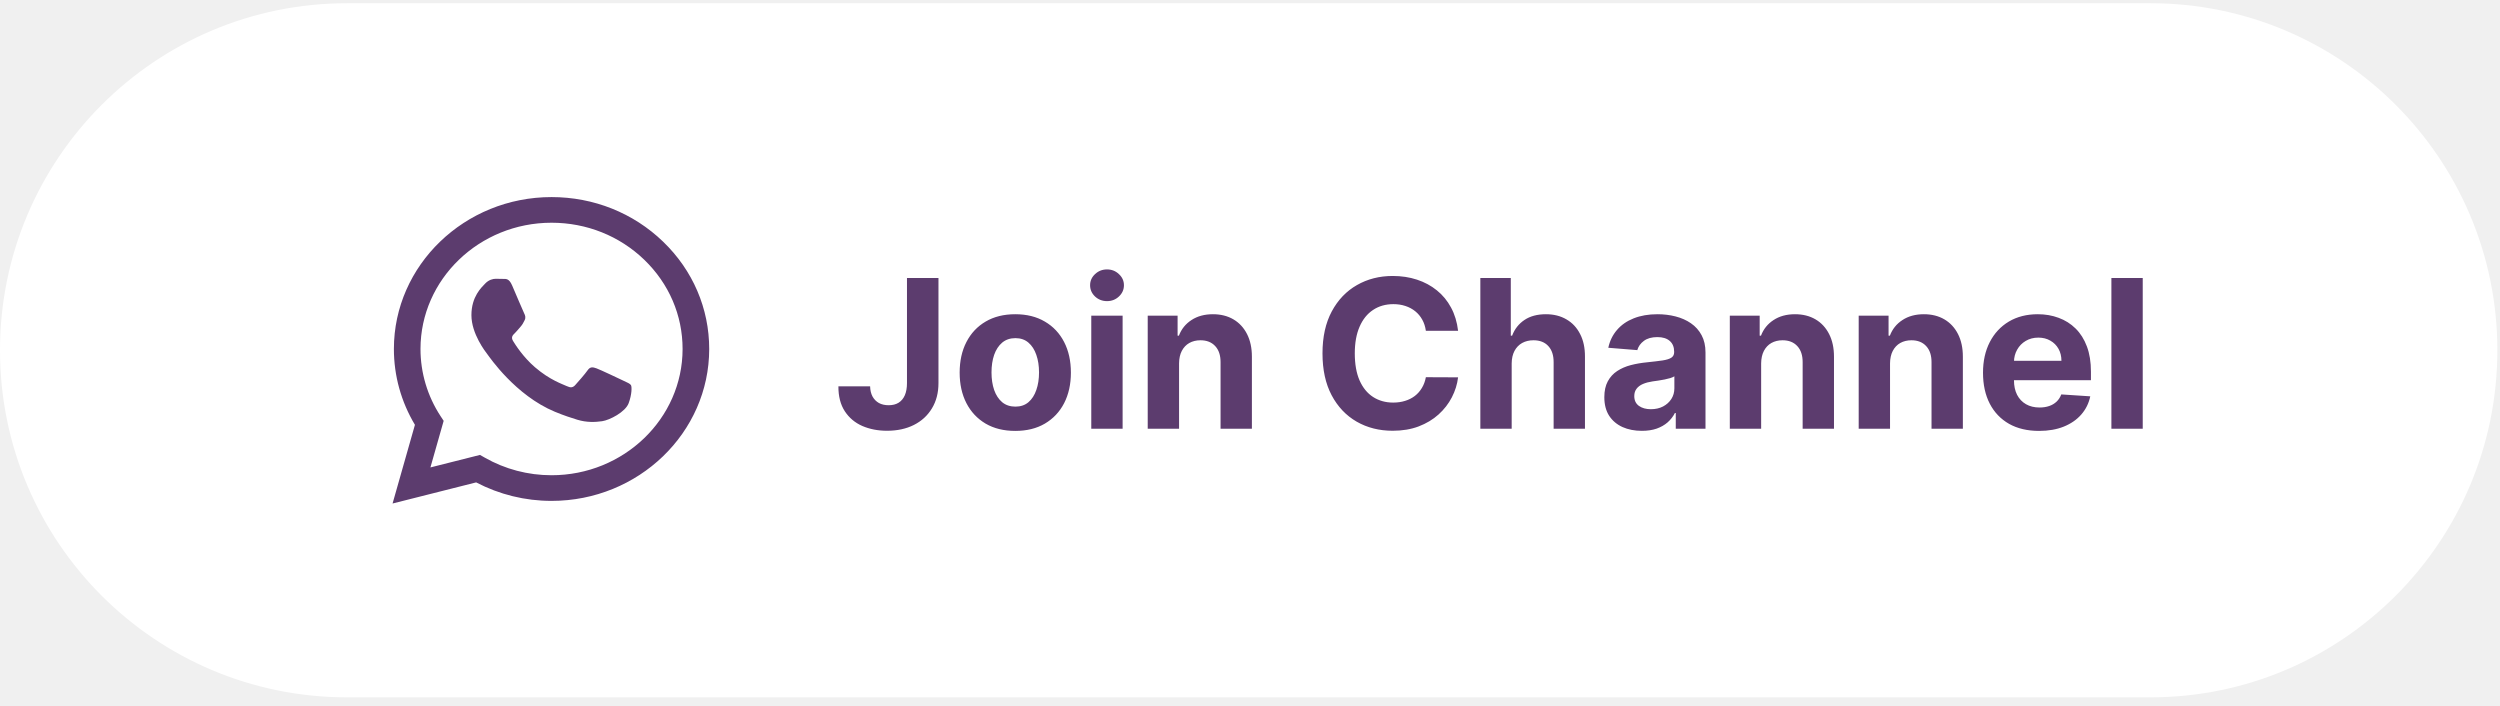
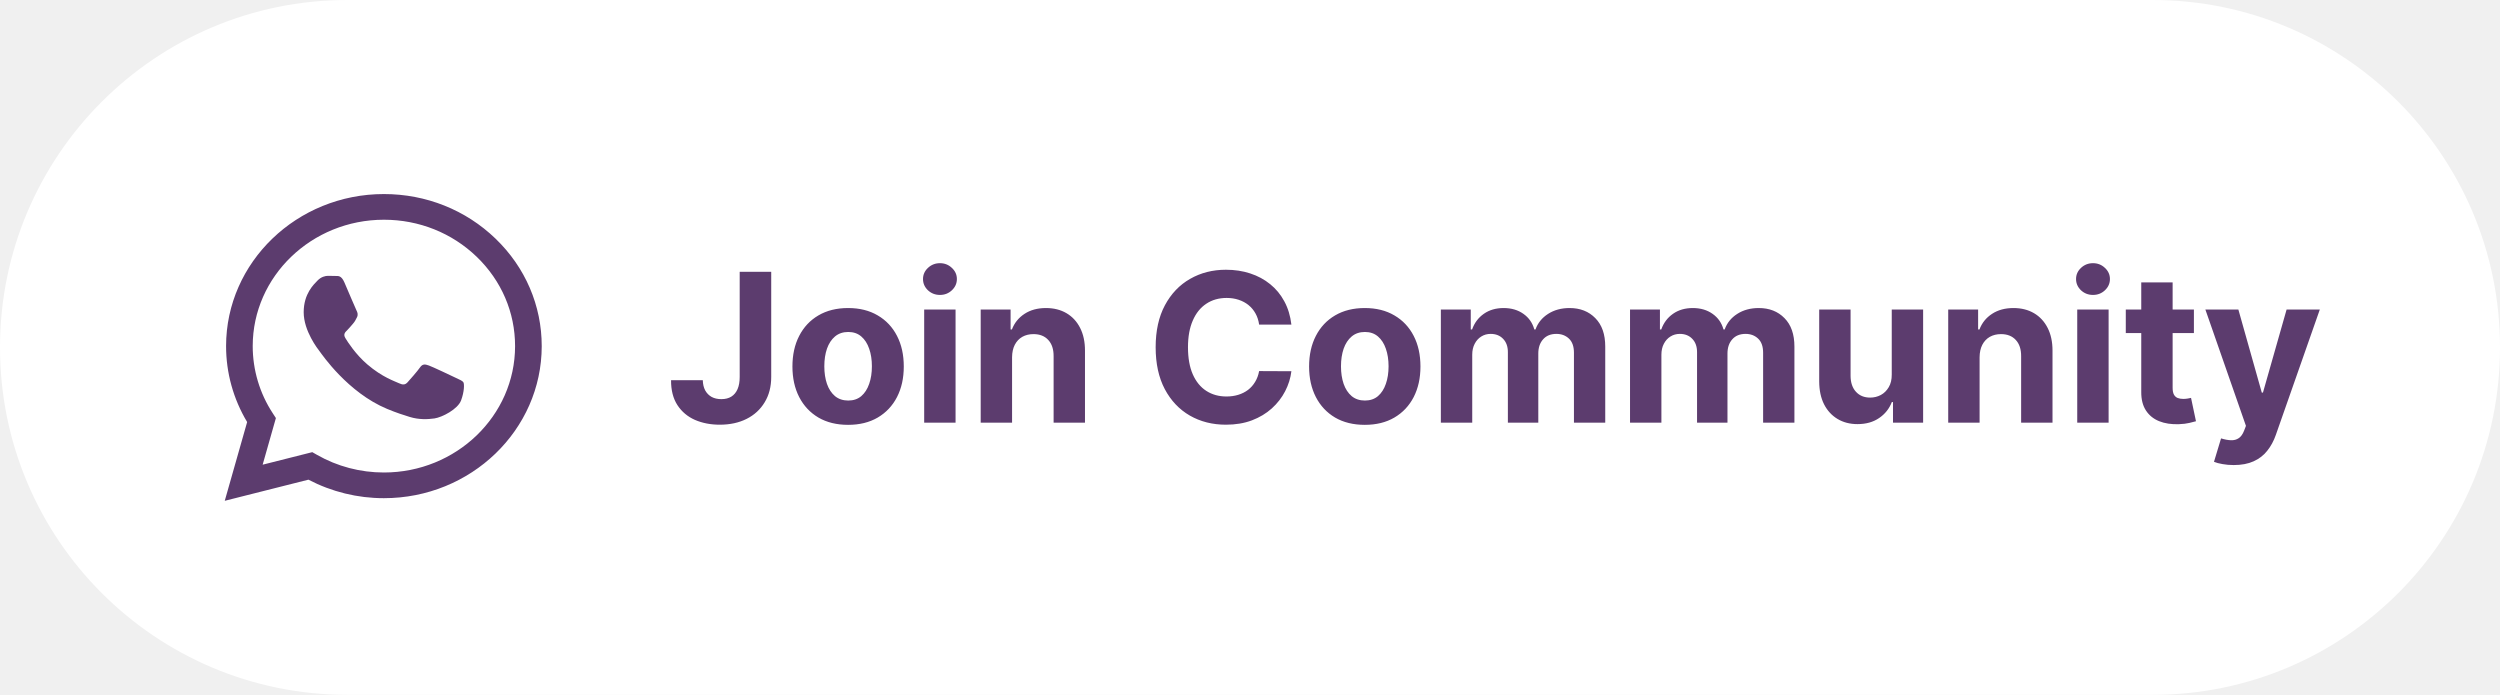
- <svg xmlns="http://www.w3.org/2000/svg" width="287" height="81" viewBox="0 0 287 81" fill="none">
-   <rect y="0.371" width="286.697" height="79.684" rx="39.842" fill="white" />
-   <path d="M63.318 22.625C53.341 22.625 45.222 30.445 45.219 40.056C45.217 43.129 46.051 46.129 47.634 48.77L45.066 57.803L54.662 55.379C57.331 56.775 60.299 57.504 63.311 57.502H63.318C73.294 57.502 81.413 49.68 81.417 40.07C81.419 35.414 79.538 31.032 76.12 27.739C72.703 24.444 68.16 22.626 63.318 22.625ZM63.318 54.557H63.312C60.613 54.557 57.965 53.858 55.655 52.538L55.104 52.224L49.412 53.661L50.932 48.314L50.574 47.767C49.072 45.476 48.272 42.795 48.273 40.056C48.277 32.067 55.026 25.569 63.324 25.569C67.341 25.571 71.118 27.08 73.959 29.818C76.8 32.556 78.364 36.197 78.361 40.069C78.358 48.057 71.609 54.557 63.317 54.557H63.318ZM71.57 43.705C71.117 43.488 68.894 42.434 68.478 42.287C68.065 42.143 67.763 42.068 67.462 42.504C67.162 42.94 66.294 43.922 66.031 44.211C65.766 44.502 65.502 44.537 65.05 44.32C64.597 44.102 63.14 43.643 61.414 42.158C60.069 41.004 59.161 39.578 58.897 39.141C58.633 38.706 58.869 38.47 59.095 38.253C59.298 38.06 59.548 37.746 59.773 37.491C59.998 37.237 60.073 37.055 60.226 36.764C60.376 36.475 60.301 36.219 60.187 36.002C60.073 35.783 59.17 33.639 58.792 32.768C58.426 31.919 58.053 32.033 57.775 32.019C57.511 32.007 57.211 32.004 56.907 32.004C56.608 32.004 56.117 32.112 55.702 32.549C55.288 32.985 54.119 34.038 54.119 36.181C54.119 38.326 55.739 40.397 55.966 40.688C56.192 40.977 59.155 45.378 63.692 47.266C64.771 47.713 65.613 47.981 66.27 48.183C67.354 48.515 68.34 48.467 69.119 48.355C69.987 48.23 71.795 47.302 72.17 46.286C72.547 45.269 72.547 44.397 72.435 44.215C72.325 44.033 72.022 43.924 71.57 43.705V43.705Z" fill="#5C3C6E" />
-   <path d="M104.121 31.917H107.736V43.978C107.736 45.093 107.485 46.062 106.984 46.884C106.488 47.706 105.799 48.339 104.915 48.784C104.031 49.229 103.003 49.451 101.832 49.451C100.79 49.451 99.844 49.268 98.994 48.902C98.149 48.531 97.479 47.968 96.984 47.213C96.488 46.453 96.243 45.498 96.249 44.35H99.889C99.9 44.806 99.993 45.197 100.168 45.524C100.348 45.845 100.593 46.093 100.903 46.267C101.218 46.436 101.59 46.52 102.018 46.52C102.468 46.52 102.848 46.425 103.158 46.233C103.473 46.036 103.712 45.749 103.876 45.372C104.039 44.995 104.121 44.53 104.121 43.978V31.917ZM116.553 49.468C115.241 49.468 114.107 49.19 113.15 48.632C112.198 48.069 111.463 47.286 110.945 46.284C110.427 45.276 110.168 44.108 110.168 42.779C110.168 41.439 110.427 40.268 110.945 39.265C111.463 38.257 112.198 37.475 113.15 36.917C114.107 36.354 115.241 36.073 116.553 36.073C117.865 36.073 118.997 36.354 119.949 36.917C120.906 37.475 121.644 38.257 122.162 39.265C122.68 40.268 122.939 41.439 122.939 42.779C122.939 44.108 122.68 45.276 122.162 46.284C121.644 47.286 120.906 48.069 119.949 48.632C118.997 49.19 117.865 49.468 116.553 49.468ZM116.57 46.681C117.167 46.681 117.665 46.512 118.065 46.174C118.465 45.831 118.766 45.363 118.969 44.772C119.177 44.181 119.281 43.508 119.281 42.754C119.281 41.999 119.177 41.326 118.969 40.735C118.766 40.144 118.465 39.676 118.065 39.333C117.665 38.989 117.167 38.818 116.57 38.818C115.968 38.818 115.461 38.989 115.05 39.333C114.645 39.676 114.338 40.144 114.129 40.735C113.927 41.326 113.825 41.999 113.825 42.754C113.825 43.508 113.927 44.181 114.129 44.772C114.338 45.363 114.645 45.831 115.05 46.174C115.461 46.512 115.968 46.681 116.57 46.681ZM125.278 49.215V36.242H128.876V49.215H125.278ZM127.086 34.569C126.551 34.569 126.092 34.392 125.709 34.037C125.332 33.677 125.143 33.246 125.143 32.745C125.143 32.249 125.332 31.824 125.709 31.47C126.092 31.109 126.551 30.929 127.086 30.929C127.621 30.929 128.077 31.109 128.454 31.47C128.837 31.824 129.028 32.249 129.028 32.745C129.028 33.246 128.837 33.677 128.454 34.037C128.077 34.392 127.621 34.569 127.086 34.569ZM135.357 41.715V49.215H131.758V36.242H135.188V38.531H135.34C135.627 37.776 136.108 37.179 136.784 36.74C137.46 36.295 138.279 36.073 139.242 36.073C140.143 36.073 140.928 36.27 141.598 36.664C142.268 37.058 142.789 37.621 143.161 38.353C143.532 39.08 143.718 39.947 143.718 40.955V49.215H140.12V41.596C140.126 40.803 139.923 40.183 139.512 39.738C139.101 39.288 138.535 39.063 137.814 39.063C137.33 39.063 136.902 39.167 136.531 39.375C136.165 39.583 135.877 39.888 135.669 40.287C135.466 40.681 135.362 41.157 135.357 41.715ZM167.388 37.973H163.689C163.621 37.494 163.484 37.069 163.275 36.698C163.067 36.32 162.799 35.999 162.473 35.735C162.146 35.47 161.769 35.267 161.341 35.127C160.919 34.986 160.46 34.916 159.964 34.916C159.069 34.916 158.289 35.138 157.625 35.583C156.96 36.022 156.445 36.664 156.079 37.508C155.713 38.347 155.53 39.367 155.53 40.566C155.53 41.799 155.713 42.835 156.079 43.674C156.451 44.513 156.969 45.147 157.633 45.575C158.298 46.002 159.066 46.217 159.939 46.217C160.429 46.217 160.882 46.152 161.299 46.022C161.721 45.893 162.096 45.704 162.422 45.456C162.749 45.203 163.019 44.896 163.233 44.536C163.453 44.175 163.605 43.764 163.689 43.303L167.388 43.319C167.293 44.113 167.053 44.879 166.671 45.617C166.293 46.349 165.784 47.005 165.142 47.585C164.505 48.159 163.745 48.615 162.861 48.953C161.983 49.285 160.989 49.451 159.88 49.451C158.337 49.451 156.957 49.102 155.741 48.404C154.531 47.706 153.573 46.695 152.87 45.372C152.171 44.049 151.822 42.447 151.822 40.566C151.822 38.68 152.177 37.075 152.886 35.752C153.596 34.428 154.559 33.421 155.775 32.728C156.991 32.03 158.36 31.681 159.88 31.681C160.882 31.681 161.811 31.822 162.667 32.103C163.529 32.385 164.292 32.796 164.956 33.336C165.62 33.871 166.161 34.527 166.578 35.304C167 36.081 167.27 36.971 167.388 37.973ZM173.541 41.715V49.215H169.943V31.917H173.44V38.531H173.592C173.885 37.765 174.358 37.165 175.011 36.731C175.664 36.292 176.484 36.073 177.469 36.073C178.37 36.073 179.155 36.27 179.825 36.664C180.501 37.052 181.025 37.613 181.396 38.345C181.774 39.071 181.959 39.941 181.954 40.955V49.215H178.356V41.596C178.361 40.797 178.159 40.175 177.748 39.73C177.342 39.285 176.773 39.063 176.041 39.063C175.552 39.063 175.118 39.167 174.741 39.375C174.369 39.583 174.076 39.888 173.862 40.287C173.654 40.681 173.547 41.157 173.541 41.715ZM188.485 49.46C187.657 49.46 186.919 49.316 186.272 49.029C185.624 48.736 185.112 48.306 184.735 47.737C184.363 47.162 184.177 46.447 184.177 45.592C184.177 44.871 184.31 44.265 184.574 43.776C184.839 43.286 185.199 42.892 185.655 42.593C186.111 42.295 186.629 42.069 187.209 41.917C187.795 41.765 188.409 41.658 189.051 41.596C189.805 41.518 190.413 41.444 190.875 41.377C191.337 41.304 191.672 41.197 191.88 41.056C192.088 40.915 192.193 40.707 192.193 40.431V40.38C192.193 39.845 192.024 39.431 191.686 39.139C191.354 38.846 190.881 38.699 190.267 38.699C189.619 38.699 189.104 38.843 188.721 39.13C188.338 39.412 188.085 39.766 187.961 40.194L184.633 39.924C184.802 39.136 185.134 38.455 185.63 37.88C186.125 37.3 186.765 36.855 187.547 36.546C188.336 36.23 189.248 36.073 190.284 36.073C191.004 36.073 191.694 36.157 192.353 36.326C193.017 36.495 193.606 36.757 194.118 37.111C194.636 37.466 195.045 37.922 195.343 38.48C195.641 39.032 195.791 39.693 195.791 40.465V49.215H192.378V47.416H192.277C192.069 47.821 191.79 48.179 191.441 48.489C191.092 48.792 190.672 49.032 190.182 49.206C189.693 49.375 189.127 49.46 188.485 49.46ZM189.515 46.977C190.044 46.977 190.512 46.873 190.917 46.664C191.323 46.45 191.641 46.163 191.872 45.803C192.102 45.442 192.218 45.034 192.218 44.578V43.201C192.105 43.274 191.95 43.342 191.753 43.404C191.562 43.46 191.345 43.514 191.103 43.564C190.861 43.609 190.619 43.652 190.377 43.691C190.135 43.725 189.915 43.756 189.718 43.784C189.296 43.846 188.927 43.944 188.611 44.08C188.296 44.215 188.051 44.398 187.877 44.629C187.702 44.854 187.615 45.135 187.615 45.473C187.615 45.963 187.792 46.337 188.147 46.596C188.507 46.85 188.963 46.977 189.515 46.977ZM202.18 41.715V49.215H198.582V36.242H202.011V38.531H202.163C202.45 37.776 202.932 37.179 203.608 36.74C204.283 36.295 205.102 36.073 206.065 36.073C206.966 36.073 207.752 36.27 208.422 36.664C209.092 37.058 209.613 37.621 209.984 38.353C210.356 39.08 210.542 39.947 210.542 40.955V49.215H206.944V41.596C206.949 40.803 206.747 40.183 206.336 39.738C205.925 39.288 205.359 39.063 204.638 39.063C204.154 39.063 203.726 39.167 203.354 39.375C202.988 39.583 202.701 39.888 202.493 40.287C202.29 40.681 202.186 41.157 202.18 41.715ZM216.976 41.715V49.215H213.378V36.242H216.807V38.531H216.959C217.246 37.776 217.727 37.179 218.403 36.74C219.079 36.295 219.898 36.073 220.861 36.073C221.762 36.073 222.547 36.27 223.217 36.664C223.887 37.058 224.408 37.621 224.78 38.353C225.151 39.08 225.337 39.947 225.337 40.955V49.215H221.739V41.596C221.745 40.803 221.542 40.183 221.131 39.738C220.72 39.288 220.154 39.063 219.433 39.063C218.949 39.063 218.521 39.167 218.15 39.375C217.784 39.583 217.496 39.888 217.288 40.287C217.085 40.681 216.981 41.157 216.976 41.715ZM234.085 49.468C232.751 49.468 231.602 49.198 230.639 48.657C229.682 48.111 228.944 47.34 228.426 46.343C227.908 45.341 227.649 44.156 227.649 42.787C227.649 41.453 227.908 40.282 228.426 39.274C228.944 38.266 229.674 37.48 230.614 36.917C231.56 36.354 232.669 36.073 233.942 36.073C234.798 36.073 235.594 36.211 236.332 36.486C237.075 36.757 237.723 37.165 238.275 37.711C238.832 38.257 239.266 38.944 239.575 39.772C239.885 40.594 240.04 41.557 240.04 42.661V43.649H229.085V41.419H236.653C236.653 40.901 236.54 40.442 236.315 40.042C236.09 39.643 235.777 39.33 235.378 39.105C234.983 38.874 234.525 38.758 234.001 38.758C233.455 38.758 232.97 38.885 232.548 39.139C232.131 39.386 231.805 39.721 231.568 40.144C231.332 40.56 231.211 41.025 231.205 41.537V43.657C231.205 44.299 231.323 44.854 231.56 45.321C231.802 45.788 232.143 46.149 232.582 46.402C233.021 46.656 233.542 46.782 234.144 46.782C234.544 46.782 234.91 46.726 235.242 46.613C235.575 46.501 235.859 46.332 236.096 46.107C236.332 45.881 236.512 45.605 236.636 45.279L239.964 45.498C239.795 46.298 239.449 46.996 238.925 47.593C238.407 48.184 237.737 48.646 236.915 48.978C236.098 49.305 235.155 49.468 234.085 49.468ZM245.986 31.917V49.215H242.388V31.917H245.986Z" fill="#5C3C6E" />
+ <svg xmlns="http://www.w3.org/2000/svg" width="349" height="97" viewBox="0 0 349 97" fill="none">
+   <rect width="349" height="97" rx="48.5" fill="white" />
+   <path d="M53.593 27.09C41.448 27.09 31.565 36.609 31.561 48.308C31.558 52.05 32.574 55.701 34.501 58.917L31.375 69.912L43.056 66.962C46.305 68.662 49.917 69.548 53.584 69.546H53.593C65.737 69.546 75.621 60.025 75.625 48.326C75.628 42.659 73.338 37.324 69.177 33.315C65.018 29.304 59.487 27.091 53.593 27.09ZM53.593 65.961H53.586C50.3 65.961 47.077 65.111 44.265 63.503L43.594 63.121L36.665 64.871L38.515 58.362L38.08 57.695C36.251 54.906 35.278 51.644 35.279 48.308C35.283 38.583 43.499 30.674 53.6 30.674C58.49 30.675 63.088 32.513 66.547 35.846C70.005 39.179 71.908 43.611 71.905 48.324C71.901 58.049 63.686 65.961 53.591 65.961H53.593ZM63.638 52.751C63.087 52.486 60.38 51.203 59.875 51.025C59.371 50.849 59.004 50.758 58.637 51.289C58.272 51.82 57.216 53.015 56.896 53.367C56.573 53.721 56.252 53.764 55.701 53.5C55.15 53.234 53.376 52.675 51.275 50.868C49.637 49.463 48.533 47.727 48.211 47.195C47.89 46.666 48.177 46.379 48.453 46.114C48.7 45.879 49.004 45.496 49.278 45.187C49.552 44.877 49.643 44.656 49.829 44.302C50.011 43.949 49.92 43.638 49.782 43.374C49.643 43.107 48.544 40.498 48.083 39.437C47.638 38.404 47.184 38.542 46.845 38.525C46.524 38.511 46.159 38.506 45.789 38.506C45.425 38.506 44.827 38.639 44.322 39.17C43.818 39.701 42.395 40.983 42.395 43.592C42.395 46.203 44.367 48.724 44.643 49.078C44.918 49.43 48.525 54.788 54.048 57.086C55.361 57.63 56.386 57.956 57.187 58.202C58.506 58.606 59.706 58.547 60.654 58.412C61.711 58.259 63.912 57.13 64.368 55.892C64.828 54.655 64.828 53.593 64.691 53.371C64.557 53.15 64.189 53.017 63.638 52.751Z" fill="#5C3C6E" />
+   <path d="M103.261 37.943H107.662V52.625C107.662 53.983 107.356 55.162 106.746 56.162C106.143 57.163 105.304 57.934 104.227 58.476C103.151 59.017 101.9 59.288 100.475 59.288C99.207 59.288 98.055 59.065 97.02 58.62C95.992 58.167 95.176 57.482 94.573 56.563C93.97 55.638 93.672 54.476 93.679 53.078H98.11C98.124 53.633 98.237 54.109 98.449 54.507C98.669 54.898 98.967 55.199 99.344 55.412C99.728 55.617 100.18 55.72 100.701 55.72C101.249 55.72 101.712 55.604 102.089 55.371C102.473 55.131 102.764 54.781 102.963 54.322C103.162 53.863 103.261 53.297 103.261 52.625V37.943ZM118.395 59.308C116.798 59.308 115.417 58.969 114.252 58.291C113.094 57.605 112.199 56.652 111.568 55.432C110.938 54.205 110.623 52.783 110.623 51.166C110.623 49.534 110.938 48.108 111.568 46.888C112.199 45.661 113.094 44.709 114.252 44.03C115.417 43.345 116.798 43.002 118.395 43.002C119.993 43.002 121.37 43.345 122.529 44.03C123.694 44.709 124.592 45.661 125.222 46.888C125.853 48.108 126.168 49.534 126.168 51.166C126.168 52.783 125.853 54.205 125.222 55.432C124.592 56.652 123.694 57.605 122.529 58.291C121.37 58.969 119.993 59.308 118.395 59.308ZM118.416 55.916C119.143 55.916 119.749 55.71 120.236 55.299C120.723 54.88 121.089 54.312 121.336 53.592C121.59 52.872 121.716 52.053 121.716 51.135C121.716 50.216 121.59 49.397 121.336 48.677C121.089 47.958 120.723 47.389 120.236 46.971C119.749 46.553 119.143 46.343 118.416 46.343C117.683 46.343 117.066 46.553 116.565 46.971C116.072 47.389 115.698 47.958 115.445 48.677C115.198 49.397 115.075 50.216 115.075 51.135C115.075 52.053 115.198 52.872 115.445 53.592C115.698 54.312 116.072 54.88 116.565 55.299C117.066 55.71 117.683 55.916 118.416 55.916ZM129.016 59V43.208H133.396V59H129.016ZM131.217 41.172C130.565 41.172 130.007 40.956 129.541 40.524C129.081 40.085 128.852 39.561 128.852 38.951C128.852 38.348 129.081 37.83 129.541 37.398C130.007 36.96 130.565 36.74 131.217 36.74C131.868 36.74 132.423 36.96 132.882 37.398C133.348 37.83 133.581 38.348 133.581 38.951C133.581 39.561 133.348 40.085 132.882 40.524C132.423 40.956 131.868 41.172 131.217 41.172ZM141.285 49.87V59H136.905V43.208H141.079V45.994H141.264C141.614 45.075 142.2 44.349 143.022 43.814C143.845 43.273 144.842 43.002 146.014 43.002C147.111 43.002 148.067 43.242 148.883 43.722C149.699 44.201 150.333 44.887 150.785 45.778C151.237 46.662 151.464 47.718 151.464 48.945V59H147.084V49.726C147.09 48.76 146.844 48.006 146.343 47.464C145.843 46.916 145.154 46.642 144.277 46.642C143.687 46.642 143.166 46.768 142.714 47.022C142.268 47.276 141.919 47.646 141.665 48.132C141.418 48.612 141.292 49.191 141.285 49.87ZM180.278 45.315H175.774C175.692 44.733 175.524 44.215 175.27 43.763C175.017 43.303 174.691 42.913 174.294 42.591C173.896 42.269 173.437 42.022 172.916 41.85C172.402 41.679 171.843 41.593 171.24 41.593C170.15 41.593 169.201 41.864 168.392 42.406C167.583 42.94 166.956 43.722 166.511 44.75C166.065 45.771 165.842 47.012 165.842 48.472C165.842 49.973 166.065 51.234 166.511 52.255C166.963 53.277 167.594 54.048 168.402 54.569C169.211 55.09 170.147 55.35 171.209 55.35C171.806 55.35 172.357 55.271 172.865 55.114C173.379 54.956 173.834 54.726 174.232 54.425C174.63 54.116 174.959 53.743 175.219 53.304C175.486 52.865 175.671 52.365 175.774 51.803L180.278 51.824C180.161 52.79 179.87 53.722 179.404 54.62C178.944 55.511 178.324 56.31 177.543 57.016C176.768 57.715 175.843 58.27 174.767 58.681C173.697 59.086 172.488 59.288 171.137 59.288C169.259 59.288 167.58 58.863 166.099 58.013C164.626 57.163 163.46 55.933 162.604 54.322C161.754 52.711 161.329 50.761 161.329 48.472C161.329 46.175 161.761 44.222 162.624 42.611C163.488 41 164.66 39.773 166.14 38.93C167.621 38.081 169.287 37.656 171.137 37.656C172.357 37.656 173.488 37.827 174.53 38.17C175.579 38.512 176.508 39.013 177.317 39.671C178.125 40.322 178.783 41.12 179.291 42.066C179.805 43.012 180.134 44.095 180.278 45.315ZM190.523 59.308C188.926 59.308 187.545 58.969 186.38 58.291C185.221 57.605 184.327 56.652 183.696 55.432C183.066 54.205 182.75 52.783 182.75 51.166C182.75 49.534 183.066 48.108 183.696 46.888C184.327 45.661 185.221 44.709 186.38 44.03C187.545 43.345 188.926 43.002 190.523 43.002C192.12 43.002 193.498 43.345 194.656 44.03C195.822 44.709 196.72 45.661 197.35 46.888C197.981 48.108 198.296 49.534 198.296 51.166C198.296 52.783 197.981 54.205 197.35 55.432C196.72 56.652 195.822 57.605 194.656 58.291C193.498 58.969 192.12 59.308 190.523 59.308ZM190.544 55.916C191.27 55.916 191.877 55.71 192.364 55.299C192.85 54.88 193.217 54.312 193.464 53.592C193.717 52.872 193.844 52.053 193.844 51.135C193.844 50.216 193.717 49.397 193.464 48.677C193.217 47.958 192.85 47.389 192.364 46.971C191.877 46.553 191.27 46.343 190.544 46.343C189.81 46.343 189.193 46.553 188.693 46.971C188.2 47.389 187.826 47.958 187.572 48.677C187.326 49.397 187.202 50.216 187.202 51.135C187.202 52.053 187.326 52.872 187.572 53.592C187.826 54.312 188.2 54.88 188.693 55.299C189.193 55.71 189.81 55.916 190.544 55.916ZM201.144 59V43.208H205.318V45.994H205.503C205.832 45.069 206.381 44.339 207.148 43.804C207.916 43.269 208.835 43.002 209.904 43.002C210.987 43.002 211.909 43.273 212.67 43.814C213.43 44.349 213.938 45.075 214.191 45.994H214.356C214.678 45.089 215.261 44.366 216.104 43.824C216.954 43.276 217.958 43.002 219.116 43.002C220.59 43.002 221.786 43.471 222.704 44.41C223.63 45.343 224.092 46.666 224.092 48.379V59H219.723V49.243C219.723 48.365 219.49 47.707 219.024 47.269C218.558 46.83 217.975 46.611 217.276 46.611C216.481 46.611 215.86 46.864 215.415 47.372C214.969 47.872 214.747 48.533 214.747 49.356V59H210.5V49.15C210.5 48.376 210.277 47.759 209.832 47.3C209.393 46.84 208.814 46.611 208.094 46.611C207.608 46.611 207.169 46.734 206.778 46.981C206.394 47.221 206.089 47.56 205.863 47.999C205.637 48.431 205.524 48.938 205.524 49.52V59H201.144ZM227.552 59V43.208H231.727V45.994H231.912C232.241 45.069 232.789 44.339 233.557 43.804C234.324 43.269 235.243 43.002 236.312 43.002C237.395 43.002 238.317 43.273 239.078 43.814C239.839 44.349 240.346 45.075 240.6 45.994H240.764C241.086 45.089 241.669 44.366 242.512 43.824C243.362 43.276 244.366 43.002 245.524 43.002C246.998 43.002 248.194 43.471 249.113 44.41C250.038 45.343 250.501 46.666 250.501 48.379V59H246.131V49.243C246.131 48.365 245.898 47.707 245.432 47.269C244.966 46.83 244.383 46.611 243.684 46.611C242.889 46.611 242.269 46.864 241.823 47.372C241.377 47.872 241.155 48.533 241.155 49.356V59H236.908V49.15C236.908 48.376 236.686 47.759 236.24 47.3C235.801 46.84 235.222 46.611 234.503 46.611C234.016 46.611 233.577 46.734 233.187 46.981C232.803 47.221 232.498 47.56 232.271 47.999C232.045 48.431 231.932 48.938 231.932 49.52V59H227.552ZM264.088 52.276V43.208H268.468V59H264.263V56.131H264.098C263.742 57.057 263.149 57.8 262.319 58.362C261.497 58.925 260.493 59.206 259.307 59.206C258.251 59.206 257.322 58.966 256.521 58.486C255.719 58.006 255.091 57.324 254.639 56.44C254.193 55.556 253.967 54.497 253.96 53.263V43.208H258.34V52.481C258.347 53.414 258.597 54.151 259.091 54.692C259.584 55.233 260.246 55.504 261.075 55.504C261.603 55.504 262.097 55.384 262.556 55.144C263.015 54.898 263.385 54.534 263.666 54.055C263.954 53.575 264.095 52.982 264.088 52.276ZM276.351 49.87V59H271.971V43.208H276.145V45.994H276.331C276.68 45.075 277.266 44.349 278.089 43.814C278.911 43.273 279.908 43.002 281.081 43.002C282.177 43.002 283.133 43.242 283.949 43.722C284.765 44.201 285.399 44.887 285.851 45.778C286.304 46.662 286.53 47.718 286.53 48.945V59H282.15V49.726C282.157 48.76 281.91 48.006 281.41 47.464C280.909 46.916 280.22 46.642 279.343 46.642C278.754 46.642 278.233 46.768 277.78 47.022C277.335 47.276 276.985 47.646 276.731 48.132C276.485 48.612 276.358 49.191 276.351 49.87ZM289.982 59V43.208H294.362V59H289.982ZM292.182 41.172C291.531 41.172 290.972 40.956 290.506 40.524C290.047 40.085 289.817 39.561 289.817 38.951C289.817 38.348 290.047 37.83 290.506 37.398C290.972 36.96 291.531 36.74 292.182 36.74C292.833 36.74 293.388 36.96 293.848 37.398C294.314 37.83 294.547 38.348 294.547 38.951C294.547 39.561 294.314 40.085 293.848 40.524C293.388 40.956 292.833 41.172 292.182 41.172ZM306.27 43.208V46.498H296.76V43.208H306.27ZM298.919 39.424H303.299V54.147C303.299 54.551 303.361 54.867 303.484 55.093C303.607 55.312 303.779 55.467 303.998 55.556C304.224 55.645 304.485 55.689 304.78 55.689C304.985 55.689 305.191 55.672 305.396 55.638C305.602 55.597 305.76 55.566 305.869 55.545L306.558 58.805C306.339 58.873 306.031 58.952 305.633 59.041C305.235 59.137 304.752 59.195 304.183 59.216C303.128 59.257 302.202 59.117 301.407 58.794C300.619 58.472 300.006 57.972 299.567 57.293C299.128 56.615 298.912 55.758 298.919 54.723V39.424ZM311.828 64.922C311.272 64.922 310.751 64.878 310.265 64.788C309.785 64.706 309.387 64.6 309.072 64.47L310.059 61.2C310.573 61.358 311.036 61.444 311.447 61.457C311.865 61.471 312.225 61.375 312.527 61.169C312.835 60.964 313.085 60.614 313.277 60.121L313.534 59.452L307.869 43.208H312.475L315.745 54.805H315.909L319.21 43.208H323.847L317.709 60.707C317.414 61.557 317.013 62.297 316.506 62.928C316.005 63.565 315.371 64.055 314.604 64.398C313.836 64.747 312.911 64.922 311.828 64.922Z" fill="#5C3C6E" />
</svg>
